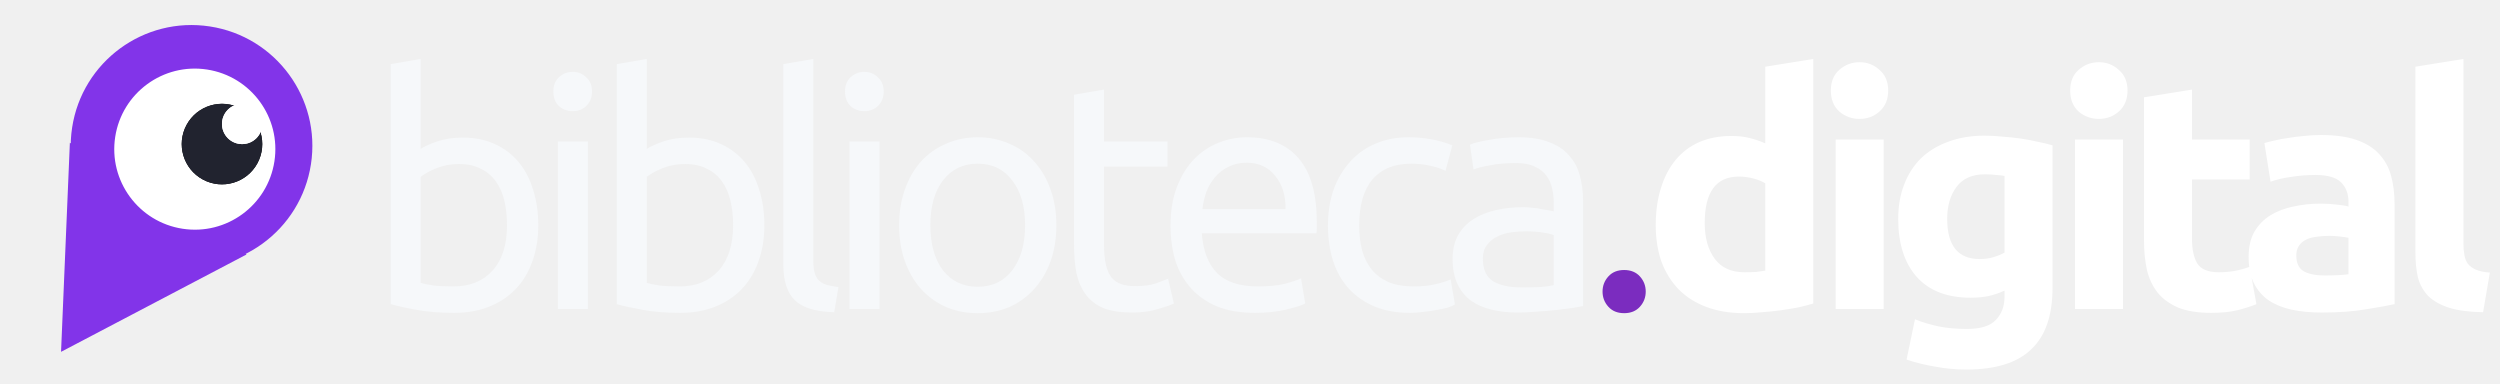
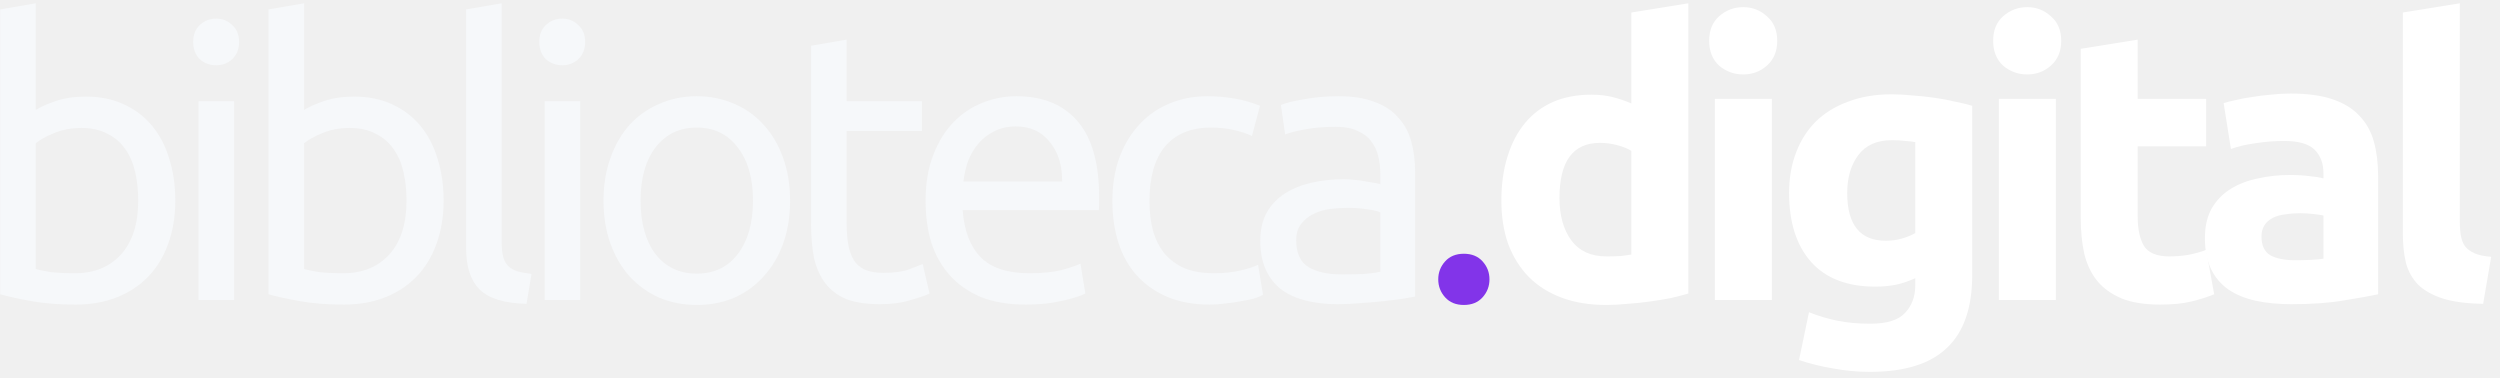
- <svg xmlns="http://www.w3.org/2000/svg" width="267" height="41" viewBox="0 0 267 41" fill="none">
-   <path d="M44.927 15.899C45.317 15.646 45.902 15.383 46.682 15.107C47.485 14.832 48.403 14.694 49.435 14.694C50.72 14.694 51.855 14.924 52.842 15.383C53.851 15.841 54.7 16.484 55.388 17.309C56.076 18.135 56.592 19.122 56.936 20.269C57.303 21.416 57.487 22.677 57.487 24.054C57.487 25.499 57.269 26.806 56.833 27.976C56.42 29.123 55.824 30.098 55.044 30.901C54.264 31.704 53.323 32.323 52.222 32.759C51.121 33.195 49.882 33.413 48.506 33.413C47.015 33.413 45.696 33.31 44.549 33.103C43.402 32.897 42.461 32.69 41.727 32.484V6.849L44.927 6.298V15.899ZM44.927 30.213C45.248 30.305 45.696 30.396 46.269 30.488C46.866 30.557 47.6 30.591 48.471 30.591C50.192 30.591 51.568 30.029 52.601 28.905C53.633 27.758 54.149 26.141 54.149 24.054C54.149 23.136 54.057 22.276 53.874 21.473C53.69 20.67 53.392 19.982 52.979 19.408C52.566 18.812 52.027 18.353 51.362 18.032C50.72 17.688 49.94 17.516 49.022 17.516C48.15 17.516 47.347 17.665 46.613 17.963C45.879 18.261 45.317 18.571 44.927 18.892V30.213ZM62.781 33H59.581V15.107H62.781V33ZM61.164 11.873C60.59 11.873 60.097 11.689 59.684 11.322C59.294 10.932 59.099 10.416 59.099 9.774C59.099 9.131 59.294 8.627 59.684 8.26C60.097 7.87 60.59 7.675 61.164 7.675C61.737 7.675 62.219 7.87 62.609 8.26C63.022 8.627 63.228 9.131 63.228 9.774C63.228 10.416 63.022 10.932 62.609 11.322C62.219 11.689 61.737 11.873 61.164 11.873ZM69.076 15.899C69.466 15.646 70.05 15.383 70.831 15.107C71.633 14.832 72.551 14.694 73.583 14.694C74.868 14.694 76.003 14.924 76.99 15.383C77.999 15.841 78.848 16.484 79.536 17.309C80.224 18.135 80.74 19.122 81.084 20.269C81.451 21.416 81.635 22.677 81.635 24.054C81.635 25.499 81.417 26.806 80.981 27.976C80.568 29.123 79.972 30.098 79.192 30.901C78.412 31.704 77.472 32.323 76.37 32.759C75.269 33.195 74.031 33.413 72.654 33.413C71.163 33.413 69.844 33.31 68.697 33.103C67.55 32.897 66.61 32.69 65.876 32.484V6.849L69.076 6.298V15.899ZM69.076 30.213C69.397 30.305 69.844 30.396 70.418 30.488C71.014 30.557 71.748 30.591 72.62 30.591C74.34 30.591 75.717 30.029 76.749 28.905C77.781 27.758 78.297 26.141 78.297 24.054C78.297 23.136 78.206 22.276 78.022 21.473C77.838 20.67 77.54 19.982 77.127 19.408C76.715 18.812 76.175 18.353 75.51 18.032C74.868 17.688 74.088 17.516 73.17 17.516C72.299 17.516 71.496 17.665 70.762 17.963C70.028 18.261 69.466 18.571 69.076 18.892V30.213ZM89.097 33.344C87.124 33.298 85.725 32.874 84.899 32.071C84.073 31.268 83.661 30.018 83.661 28.32V6.849L86.861 6.298V27.804C86.861 28.332 86.906 28.768 86.998 29.112C87.09 29.456 87.239 29.731 87.446 29.938C87.652 30.144 87.927 30.305 88.271 30.419C88.615 30.511 89.04 30.591 89.544 30.66L89.097 33.344ZM93.93 33H90.73V15.107H93.93V33ZM92.312 11.873C91.739 11.873 91.246 11.689 90.833 11.322C90.443 10.932 90.248 10.416 90.248 9.774C90.248 9.131 90.443 8.627 90.833 8.26C91.246 7.87 91.739 7.675 92.312 7.675C92.886 7.675 93.368 7.87 93.757 8.26C94.17 8.627 94.377 9.131 94.377 9.774C94.377 10.416 94.17 10.932 93.757 11.322C93.368 11.689 92.886 11.873 92.312 11.873ZM112.818 24.054C112.818 25.476 112.611 26.761 112.198 27.907C111.786 29.054 111.201 30.041 110.444 30.867C109.709 31.692 108.826 32.335 107.794 32.794C106.762 33.229 105.638 33.447 104.422 33.447C103.206 33.447 102.082 33.229 101.05 32.794C100.018 32.335 99.123 31.692 98.366 30.867C97.632 30.041 97.058 29.054 96.645 27.907C96.233 26.761 96.026 25.476 96.026 24.054C96.026 22.654 96.233 21.381 96.645 20.234C97.058 19.064 97.632 18.066 98.366 17.241C99.123 16.415 100.018 15.784 101.05 15.348C102.082 14.889 103.206 14.66 104.422 14.66C105.638 14.66 106.762 14.889 107.794 15.348C108.826 15.784 109.709 16.415 110.444 17.241C111.201 18.066 111.786 19.064 112.198 20.234C112.611 21.381 112.818 22.654 112.818 24.054ZM109.48 24.054C109.48 22.035 109.021 20.441 108.104 19.271C107.209 18.078 105.982 17.481 104.422 17.481C102.862 17.481 101.623 18.078 100.706 19.271C99.811 20.441 99.364 22.035 99.364 24.054C99.364 26.072 99.811 27.678 100.706 28.871C101.623 30.041 102.862 30.626 104.422 30.626C105.982 30.626 107.209 30.041 108.104 28.871C109.021 27.678 109.48 26.072 109.48 24.054ZM117.905 15.107H124.684V17.791H117.905V26.049C117.905 26.944 117.974 27.689 118.111 28.286C118.249 28.859 118.456 29.318 118.731 29.662C119.006 29.983 119.35 30.213 119.763 30.351C120.176 30.488 120.658 30.557 121.208 30.557C122.172 30.557 122.94 30.454 123.514 30.247C124.11 30.018 124.523 29.857 124.752 29.765L125.372 32.415C125.051 32.576 124.489 32.771 123.686 33C122.883 33.252 121.965 33.379 120.933 33.379C119.717 33.379 118.708 33.229 117.905 32.931C117.125 32.61 116.494 32.14 116.012 31.52C115.531 30.901 115.187 30.144 114.98 29.249C114.797 28.332 114.705 27.277 114.705 26.084V10.118L117.905 9.567V15.107ZM125.013 24.088C125.013 22.505 125.243 21.129 125.701 19.959C126.16 18.766 126.768 17.78 127.525 17C128.282 16.22 129.154 15.635 130.14 15.245C131.127 14.855 132.136 14.66 133.168 14.66C135.577 14.66 137.423 15.417 138.708 16.931C139.993 18.422 140.635 20.704 140.635 23.778C140.635 23.916 140.635 24.099 140.635 24.329C140.635 24.535 140.623 24.73 140.601 24.914H128.351C128.489 26.772 129.028 28.183 129.968 29.146C130.909 30.11 132.377 30.591 134.372 30.591C135.497 30.591 136.437 30.5 137.194 30.316C137.974 30.11 138.559 29.915 138.949 29.731L139.396 32.415C139.006 32.621 138.318 32.839 137.332 33.069C136.368 33.298 135.267 33.413 134.028 33.413C132.469 33.413 131.115 33.184 129.968 32.725C128.844 32.243 127.915 31.589 127.181 30.763C126.447 29.938 125.896 28.963 125.529 27.839C125.185 26.692 125.013 25.441 125.013 24.088ZM137.297 22.333C137.32 20.888 136.953 19.707 136.196 18.789C135.462 17.849 134.441 17.378 133.134 17.378C132.4 17.378 131.746 17.527 131.172 17.826C130.622 18.101 130.152 18.468 129.762 18.927C129.372 19.385 129.062 19.913 128.833 20.509C128.626 21.106 128.489 21.714 128.42 22.333H137.297ZM150.6 33.413C149.154 33.413 147.881 33.184 146.78 32.725C145.702 32.266 144.784 31.624 144.027 30.798C143.293 29.972 142.743 28.997 142.376 27.873C142.009 26.726 141.825 25.464 141.825 24.088C141.825 22.712 142.02 21.45 142.41 20.303C142.823 19.156 143.397 18.17 144.131 17.344C144.865 16.495 145.759 15.841 146.815 15.383C147.893 14.901 149.086 14.66 150.393 14.66C151.196 14.66 151.999 14.729 152.802 14.866C153.605 15.004 154.373 15.222 155.107 15.52L154.385 18.238C153.903 18.009 153.341 17.826 152.699 17.688C152.079 17.55 151.414 17.481 150.703 17.481C148.914 17.481 147.537 18.044 146.574 19.168C145.633 20.291 145.163 21.932 145.163 24.088C145.163 25.052 145.266 25.935 145.473 26.738C145.702 27.54 146.046 28.229 146.505 28.802C146.987 29.376 147.595 29.823 148.329 30.144C149.063 30.442 149.957 30.591 151.013 30.591C151.861 30.591 152.63 30.511 153.318 30.351C154.006 30.19 154.545 30.018 154.935 29.834L155.383 32.518C155.199 32.633 154.935 32.748 154.591 32.862C154.247 32.954 153.857 33.034 153.421 33.103C152.985 33.195 152.515 33.264 152.01 33.31C151.529 33.379 151.058 33.413 150.6 33.413ZM162.465 30.695C163.222 30.695 163.888 30.683 164.461 30.66C165.058 30.614 165.551 30.546 165.941 30.454V25.12C165.711 25.006 165.333 24.914 164.805 24.845C164.301 24.753 163.681 24.707 162.947 24.707C162.465 24.707 161.949 24.742 161.399 24.811C160.871 24.879 160.378 25.029 159.919 25.258C159.483 25.464 159.116 25.763 158.818 26.153C158.52 26.52 158.371 27.013 158.371 27.632C158.371 28.779 158.738 29.582 159.472 30.041C160.206 30.477 161.204 30.695 162.465 30.695ZM162.19 14.66C163.475 14.66 164.553 14.832 165.425 15.176C166.319 15.497 167.03 15.967 167.558 16.587C168.109 17.183 168.499 17.906 168.728 18.755C168.957 19.58 169.072 20.498 169.072 21.507V32.69C168.797 32.736 168.407 32.805 167.902 32.897C167.42 32.966 166.87 33.034 166.25 33.103C165.631 33.172 164.954 33.229 164.22 33.275C163.509 33.344 162.798 33.379 162.087 33.379C161.078 33.379 160.149 33.275 159.3 33.069C158.451 32.862 157.717 32.541 157.098 32.105C156.478 31.647 155.997 31.05 155.652 30.316C155.308 29.582 155.136 28.699 155.136 27.667C155.136 26.68 155.331 25.831 155.721 25.12C156.134 24.409 156.685 23.836 157.373 23.4C158.061 22.964 158.864 22.643 159.782 22.436C160.699 22.23 161.663 22.127 162.672 22.127C162.993 22.127 163.326 22.15 163.67 22.195C164.014 22.218 164.335 22.264 164.633 22.333C164.954 22.379 165.23 22.425 165.459 22.471C165.688 22.517 165.849 22.551 165.941 22.574V21.679C165.941 21.152 165.883 20.636 165.769 20.131C165.654 19.603 165.448 19.145 165.149 18.755C164.851 18.342 164.438 18.02 163.911 17.791C163.406 17.539 162.741 17.413 161.915 17.413C160.86 17.413 159.931 17.493 159.128 17.654C158.348 17.791 157.763 17.94 157.373 18.101L156.994 15.451C157.407 15.268 158.095 15.096 159.059 14.935C160.022 14.752 161.066 14.66 162.19 14.66Z" fill="#F6F8FA" />
-   <path d="M175.763 31.142C175.763 31.761 175.557 32.3 175.144 32.759C174.731 33.218 174.169 33.447 173.458 33.447C172.747 33.447 172.185 33.218 171.772 32.759C171.359 32.3 171.152 31.761 171.152 31.142C171.152 30.523 171.359 29.983 171.772 29.525C172.185 29.066 172.747 28.837 173.458 28.837C174.169 28.837 174.731 29.066 175.144 29.525C175.557 29.983 175.763 30.523 175.763 31.142Z" fill="#7B2CBF" />
-   <path d="M182.063 23.813C182.063 25.396 182.419 26.669 183.13 27.632C183.841 28.596 184.896 29.077 186.296 29.077C186.755 29.077 187.179 29.066 187.569 29.043C187.959 28.997 188.28 28.951 188.532 28.905V19.58C188.211 19.374 187.787 19.202 187.259 19.064C186.755 18.927 186.238 18.858 185.711 18.858C183.279 18.858 182.063 20.509 182.063 23.813ZM193.659 32.415C193.201 32.553 192.673 32.69 192.076 32.828C191.48 32.943 190.849 33.046 190.184 33.138C189.542 33.229 188.876 33.298 188.188 33.344C187.523 33.413 186.881 33.447 186.261 33.447C184.77 33.447 183.44 33.229 182.27 32.794C181.1 32.358 180.114 31.738 179.311 30.935C178.508 30.11 177.888 29.123 177.453 27.976C177.04 26.806 176.833 25.499 176.833 24.054C176.833 22.585 177.017 21.266 177.384 20.096C177.751 18.904 178.278 17.894 178.967 17.069C179.655 16.243 180.492 15.612 181.478 15.176C182.488 14.74 183.635 14.522 184.919 14.522C185.63 14.522 186.261 14.591 186.812 14.729C187.385 14.866 187.959 15.061 188.532 15.314V7.124L193.659 6.298V32.415ZM201.178 33H196.051V14.901H201.178V33ZM201.66 9.671C201.66 10.611 201.35 11.357 200.731 11.907C200.135 12.435 199.423 12.699 198.598 12.699C197.772 12.699 197.049 12.435 196.43 11.907C195.833 11.357 195.535 10.611 195.535 9.671C195.535 8.73 195.833 7.996 196.43 7.468C197.049 6.918 197.772 6.643 198.598 6.643C199.423 6.643 200.135 6.918 200.731 7.468C201.35 7.996 201.66 8.73 201.66 9.671ZM207.959 23.365C207.959 26.233 209.117 27.667 211.434 27.667C211.962 27.667 212.455 27.598 212.914 27.46C213.373 27.323 213.763 27.162 214.084 26.978V18.789C213.832 18.743 213.533 18.709 213.189 18.686C212.845 18.64 212.444 18.617 211.985 18.617C210.631 18.617 209.622 19.064 208.957 19.959C208.292 20.854 207.959 21.989 207.959 23.365ZM219.211 30.729C219.211 33.688 218.454 35.879 216.94 37.301C215.449 38.746 213.132 39.469 209.989 39.469C208.888 39.469 207.787 39.366 206.686 39.159C205.585 38.976 204.564 38.723 203.623 38.402L204.518 34.101C205.321 34.422 206.158 34.675 207.03 34.858C207.925 35.042 208.934 35.133 210.058 35.133C211.526 35.133 212.558 34.812 213.155 34.17C213.774 33.528 214.084 32.702 214.084 31.692V31.039C213.533 31.291 212.96 31.486 212.363 31.624C211.79 31.738 211.159 31.796 210.471 31.796C207.97 31.796 206.055 31.062 204.725 29.593C203.394 28.102 202.729 26.026 202.729 23.365C202.729 22.035 202.935 20.831 203.348 19.752C203.761 18.651 204.358 17.711 205.137 16.931C205.94 16.151 206.915 15.555 208.062 15.142C209.209 14.706 210.505 14.488 211.95 14.488C212.57 14.488 213.201 14.522 213.843 14.591C214.508 14.637 215.162 14.706 215.804 14.797C216.447 14.889 217.055 15.004 217.628 15.142C218.224 15.256 218.752 15.383 219.211 15.52V30.729ZM226.738 33H221.611V14.901H226.738V33ZM227.22 9.671C227.22 10.611 226.91 11.357 226.291 11.907C225.694 12.435 224.983 12.699 224.157 12.699C223.331 12.699 222.609 12.435 221.989 11.907C221.393 11.357 221.095 10.611 221.095 9.671C221.095 8.73 221.393 7.996 221.989 7.468C222.609 6.918 223.331 6.643 224.157 6.643C224.983 6.643 225.694 6.918 226.291 7.468C226.91 7.996 227.22 8.73 227.22 9.671ZM228.977 10.393L234.104 9.567V14.901H240.263V19.168H234.104V25.533C234.104 26.611 234.287 27.472 234.654 28.114C235.044 28.756 235.813 29.077 236.96 29.077C237.51 29.077 238.072 29.032 238.646 28.94C239.242 28.825 239.781 28.676 240.263 28.492L240.985 32.484C240.366 32.736 239.678 32.954 238.921 33.138C238.164 33.321 237.235 33.413 236.134 33.413C234.734 33.413 233.576 33.229 232.658 32.862C231.741 32.472 231.007 31.945 230.456 31.279C229.906 30.591 229.516 29.765 229.286 28.802C229.08 27.839 228.977 26.772 228.977 25.602V10.393ZM248.273 29.421C248.778 29.421 249.26 29.41 249.719 29.387C250.177 29.364 250.544 29.33 250.82 29.284V25.396C250.613 25.35 250.304 25.304 249.891 25.258C249.478 25.212 249.099 25.189 248.755 25.189C248.273 25.189 247.815 25.224 247.379 25.292C246.966 25.338 246.599 25.441 246.278 25.602C245.957 25.763 245.704 25.98 245.521 26.256C245.337 26.531 245.245 26.875 245.245 27.288C245.245 28.091 245.509 28.653 246.037 28.974C246.587 29.272 247.333 29.421 248.273 29.421ZM247.861 14.419C249.375 14.419 250.636 14.591 251.646 14.935C252.655 15.279 253.458 15.772 254.054 16.415C254.674 17.057 255.109 17.837 255.362 18.755C255.614 19.672 255.74 20.693 255.74 21.817V32.484C255.006 32.644 253.985 32.828 252.678 33.034C251.37 33.264 249.787 33.379 247.929 33.379C246.759 33.379 245.693 33.275 244.729 33.069C243.789 32.862 242.974 32.53 242.286 32.071C241.598 31.589 241.07 30.97 240.703 30.213C240.336 29.456 240.153 28.527 240.153 27.426C240.153 26.37 240.359 25.476 240.772 24.742C241.208 24.008 241.782 23.423 242.493 22.987C243.204 22.551 244.018 22.241 244.936 22.058C245.853 21.851 246.805 21.748 247.792 21.748C248.457 21.748 249.042 21.783 249.547 21.851C250.074 21.897 250.499 21.966 250.82 22.058V21.576C250.82 20.704 250.556 20.005 250.028 19.477C249.501 18.95 248.583 18.686 247.276 18.686C246.404 18.686 245.544 18.755 244.695 18.892C243.846 19.007 243.112 19.179 242.493 19.408L241.839 15.279C242.137 15.188 242.504 15.096 242.94 15.004C243.399 14.889 243.892 14.797 244.42 14.729C244.947 14.637 245.498 14.568 246.071 14.522C246.668 14.453 247.264 14.419 247.861 14.419ZM265.194 33.344C263.703 33.321 262.487 33.161 261.546 32.862C260.629 32.564 259.895 32.151 259.344 31.624C258.816 31.073 258.449 30.419 258.243 29.662C258.059 28.882 257.968 28.011 257.968 27.047V7.124L263.095 6.298V26.015C263.095 26.474 263.129 26.887 263.198 27.254C263.267 27.621 263.393 27.93 263.576 28.183C263.783 28.435 264.07 28.642 264.437 28.802C264.804 28.963 265.297 29.066 265.916 29.112L265.194 33.344Z" fill="white" />
-   <path d="M26.331 27.176L6.52 37.576L7.462 15.246L26.331 27.176Z" fill="#8234e9" />
-   <circle cx="20.457" cy="15.578" r="12.903" transform="rotate(8.75915 20.457 15.5781)" fill="#8234e9" />
-   <circle cx="20.806" cy="15.928" r="8.602" transform="rotate(8.75915 20.8064 15.9275)" fill="white" />
-   <circle cx="23.708" cy="15.389" r="4.301" transform="rotate(-151.506 23.7084 15.3886)" fill="black" />
-   <circle cx="23.708" cy="15.389" r="4.301" transform="rotate(-151.506 23.7084 15.3886)" fill="#21232F" />
-   <circle cx="25.859" cy="13.238" r="2.151" fill="white" />
-   <circle cx="25.859" cy="13.238" r="2.151" fill="white" />
+ <svg xmlns="http://www.w3.org/2000/svg" width="225" height="34" viewBox="0 0 225 34" fill="none">
+   <path d="M3.217 9.899C3.607 9.646 4.192 9.382 4.972 9.107C5.775 8.832 6.692 8.694 7.725 8.694C9.009 8.694 10.145 8.924 11.131 9.382C12.14 9.841 12.989 10.484 13.677 11.309C14.366 12.135 14.882 13.122 15.226 14.269C15.593 15.416 15.776 16.677 15.776 18.054C15.776 19.499 15.558 20.806 15.123 21.976C14.71 23.123 14.113 24.098 13.333 24.901C12.553 25.704 11.613 26.323 10.512 26.759C9.411 27.195 8.172 27.413 6.795 27.413C5.304 27.413 3.985 27.31 2.838 27.103C1.691 26.897 0.751 26.69 0.017 26.484V0.849L3.217 0.298V9.899ZM3.217 24.213C3.538 24.305 3.985 24.396 4.559 24.488C5.155 24.557 5.889 24.591 6.761 24.591C8.482 24.591 9.858 24.029 10.89 22.905C11.922 21.758 12.439 20.141 12.439 18.054C12.439 17.136 12.347 16.276 12.163 15.473C11.98 14.67 11.682 13.982 11.269 13.408C10.856 12.812 10.317 12.353 9.651 12.032C9.009 11.688 8.229 11.516 7.312 11.516C6.44 11.516 5.637 11.665 4.903 11.963C4.169 12.261 3.607 12.571 3.217 12.892V24.213Z" fill="#F6F8FA" />
+   <path d="M21.071 27H17.871V9.107H21.071V27ZM19.453 5.873C18.88 5.873 18.387 5.689 17.974 5.322C17.584 4.932 17.389 4.416 17.389 3.774C17.389 3.131 17.584 2.627 17.974 2.26C18.387 1.87 18.88 1.675 19.453 1.675C20.027 1.675 20.509 1.87 20.899 2.26C21.312 2.627 21.518 3.131 21.518 3.774C21.518 4.416 21.312 4.932 20.899 5.322C20.509 5.689 20.027 5.873 19.453 5.873Z" fill="#F6F8FA" />
+   <path d="M27.365 9.899C27.755 9.646 28.34 9.382 29.12 9.107C29.923 8.832 30.84 8.694 31.873 8.694C33.157 8.694 34.293 8.924 35.279 9.382C36.289 9.841 37.137 10.484 37.826 11.309C38.514 12.135 39.03 13.122 39.374 14.269C39.741 15.416 39.925 16.677 39.925 18.054C39.925 19.499 39.707 20.806 39.271 21.976C38.858 23.123 38.261 24.098 37.481 24.901C36.702 25.704 35.761 26.323 34.66 26.759C33.559 27.195 32.32 27.413 30.944 27.413C29.453 27.413 28.134 27.31 26.987 27.103C25.84 26.897 24.899 26.69 24.165 26.484V0.849L27.365 0.298V9.899ZM27.365 24.213C27.686 24.305 28.134 24.396 28.707 24.488C29.304 24.557 30.038 24.591 30.909 24.591C32.63 24.591 34.006 24.029 35.038 22.905C36.071 21.758 36.587 20.141 36.587 18.054C36.587 17.136 36.495 16.276 36.312 15.473C36.128 14.67 35.83 13.982 35.417 13.408C35.004 12.812 34.465 12.353 33.8 12.032C33.157 11.688 32.377 11.516 31.46 11.516C30.588 11.516 29.785 11.665 29.051 11.963C28.317 12.261 27.755 12.571 27.365 12.892V24.213Z" fill="#F6F8FA" />
+   <path d="M47.387 27.344C45.414 27.298 44.015 26.874 43.189 26.071C42.363 25.268 41.95 24.018 41.95 22.32V0.849L45.15 0.298V21.804C45.15 22.332 45.196 22.768 45.288 23.112C45.38 23.456 45.529 23.731 45.735 23.938C45.942 24.144 46.217 24.305 46.561 24.419C46.905 24.511 47.329 24.591 47.834 24.66L47.387 27.344Z" fill="#F6F8FA" />
+   <path d="M52.219 27H49.019V9.107H52.219V27ZM50.602 5.873C50.028 5.873 49.535 5.689 49.122 5.322C48.732 4.932 48.537 4.416 48.537 3.774C48.537 3.131 48.732 2.627 49.122 2.26C49.535 1.87 50.028 1.675 50.602 1.675C51.175 1.675 51.657 1.87 52.047 2.26C52.46 2.627 52.666 3.131 52.666 3.774C52.666 4.416 52.46 4.932 52.047 5.322C51.657 5.689 51.175 5.873 50.602 5.873Z" fill="#F6F8FA" />
+   <path d="M71.107 18.054C71.107 19.476 70.901 20.761 70.488 21.907C70.075 23.054 69.49 24.041 68.733 24.867C67.999 25.692 67.116 26.335 66.084 26.794C65.051 27.229 63.927 27.447 62.712 27.447C61.496 27.447 60.372 27.229 59.339 26.794C58.307 26.335 57.413 25.692 56.656 24.867C55.921 24.041 55.348 23.054 54.935 21.907C54.522 20.761 54.316 19.476 54.316 18.054C54.316 16.654 54.522 15.381 54.935 14.234C55.348 13.064 55.921 12.066 56.656 11.241C57.413 10.415 58.307 9.784 59.339 9.348C60.372 8.889 61.496 8.66 62.712 8.66C63.927 8.66 65.051 8.889 66.084 9.348C67.116 9.784 67.999 10.415 68.733 11.241C69.49 12.066 70.075 13.064 70.488 14.234C70.901 15.381 71.107 16.654 71.107 18.054ZM67.77 18.054C67.77 16.035 67.311 14.441 66.393 13.271C65.499 12.078 64.271 11.481 62.712 11.481C61.152 11.481 59.913 12.078 58.995 13.271C58.101 14.441 57.653 16.035 57.653 18.054C57.653 20.072 58.101 21.678 58.995 22.871C59.913 24.041 61.152 24.626 62.712 24.626C64.271 24.626 65.499 24.041 66.393 22.871C67.311 21.678 67.77 20.072 67.77 18.054Z" fill="#F6F8FA" />
+   <path d="M76.195 9.107H82.973V11.791H76.195V20.049C76.195 20.944 76.263 21.689 76.401 22.286C76.539 22.859 76.745 23.318 77.02 23.662C77.296 23.983 77.64 24.213 78.053 24.351C78.466 24.488 78.947 24.557 79.498 24.557C80.461 24.557 81.23 24.454 81.803 24.247C82.4 24.018 82.813 23.857 83.042 23.765L83.661 26.415C83.34 26.576 82.778 26.771 81.975 27C81.172 27.252 80.255 27.378 79.223 27.378C78.007 27.378 76.997 27.229 76.195 26.931C75.415 26.61 74.784 26.14 74.302 25.52C73.82 24.901 73.476 24.144 73.27 23.249C73.086 22.332 72.995 21.277 72.995 20.084V4.118L76.195 3.567V9.107Z" fill="#F6F8FA" />
+   <path d="M83.303 18.088C83.303 16.505 83.532 15.129 83.991 13.959C84.45 12.766 85.058 11.78 85.815 11C86.572 10.22 87.443 9.635 88.43 9.245C89.416 8.855 90.425 8.66 91.458 8.66C93.866 8.66 95.713 9.417 96.998 10.931C98.282 12.422 98.924 14.704 98.924 17.778C98.924 17.916 98.924 18.099 98.924 18.329C98.924 18.535 98.913 18.73 98.89 18.914H86.64C86.778 20.772 87.317 22.183 88.258 23.146C89.198 24.11 90.666 24.591 92.662 24.591C93.786 24.591 94.727 24.5 95.484 24.316C96.264 24.11 96.849 23.915 97.239 23.731L97.686 26.415C97.296 26.622 96.608 26.839 95.621 27.069C94.658 27.298 93.557 27.413 92.318 27.413C90.758 27.413 89.405 27.183 88.258 26.725C87.134 26.243 86.205 25.589 85.471 24.763C84.737 23.938 84.186 22.963 83.819 21.839C83.475 20.692 83.303 19.441 83.303 18.088ZM95.587 16.333C95.61 14.888 95.243 13.707 94.486 12.789C93.752 11.848 92.731 11.378 91.423 11.378C90.689 11.378 90.035 11.527 89.462 11.825C88.912 12.101 88.441 12.468 88.051 12.927C87.661 13.385 87.352 13.913 87.122 14.509C86.916 15.106 86.778 15.714 86.709 16.333H95.587Z" fill="#F6F8FA" />
+   <path d="M108.889 27.413C107.444 27.413 106.171 27.183 105.07 26.725C103.992 26.266 103.074 25.624 102.317 24.798C101.583 23.972 101.032 22.997 100.665 21.873C100.298 20.726 100.115 19.464 100.115 18.088C100.115 16.712 100.31 15.45 100.7 14.303C101.113 13.156 101.686 12.17 102.42 11.344C103.154 10.495 104.049 9.841 105.104 9.382C106.182 8.901 107.375 8.66 108.683 8.66C109.486 8.66 110.289 8.729 111.091 8.866C111.894 9.004 112.663 9.222 113.397 9.52L112.674 12.238C112.193 12.009 111.63 11.825 110.988 11.688C110.369 11.55 109.704 11.481 108.992 11.481C107.203 11.481 105.827 12.043 104.863 13.168C103.923 14.291 103.453 15.932 103.453 18.088C103.453 19.052 103.556 19.935 103.762 20.738C103.992 21.54 104.336 22.229 104.795 22.802C105.276 23.376 105.884 23.823 106.618 24.144C107.352 24.442 108.247 24.591 109.302 24.591C110.151 24.591 110.919 24.511 111.608 24.351C112.296 24.19 112.835 24.018 113.225 23.834L113.672 26.518C113.489 26.633 113.225 26.748 112.881 26.862C112.537 26.954 112.147 27.034 111.711 27.103C111.275 27.195 110.805 27.264 110.3 27.31C109.818 27.378 109.348 27.413 108.889 27.413Z" fill="#F6F8FA" />
+   <path d="M120.755 24.695C121.512 24.695 122.177 24.683 122.751 24.66C123.347 24.614 123.84 24.546 124.23 24.454V19.12C124.001 19.006 123.622 18.914 123.095 18.845C122.59 18.753 121.971 18.707 121.237 18.707C120.755 18.707 120.239 18.742 119.688 18.811C119.161 18.879 118.668 19.029 118.209 19.258C117.773 19.464 117.406 19.763 117.108 20.153C116.809 20.52 116.66 21.013 116.66 21.632C116.66 22.779 117.027 23.582 117.761 24.041C118.495 24.477 119.493 24.695 120.755 24.695ZM120.48 8.66C121.764 8.66 122.843 8.832 123.714 9.176C124.609 9.497 125.32 9.967 125.848 10.587C126.398 11.183 126.788 11.906 127.018 12.755C127.247 13.58 127.362 14.498 127.362 15.507V26.69C127.086 26.736 126.696 26.805 126.192 26.897C125.71 26.966 125.159 27.034 124.54 27.103C123.921 27.172 123.244 27.229 122.51 27.275C121.799 27.344 121.088 27.378 120.377 27.378C119.367 27.378 118.438 27.275 117.589 27.069C116.741 26.862 116.007 26.541 115.387 26.105C114.768 25.647 114.286 25.05 113.942 24.316C113.598 23.582 113.426 22.699 113.426 21.667C113.426 20.68 113.621 19.831 114.011 19.12C114.424 18.409 114.974 17.836 115.662 17.4C116.351 16.964 117.154 16.643 118.071 16.436C118.989 16.23 119.952 16.127 120.961 16.127C121.283 16.127 121.615 16.15 121.959 16.195C122.303 16.218 122.625 16.264 122.923 16.333C123.244 16.379 123.519 16.425 123.749 16.471C123.978 16.517 124.139 16.551 124.23 16.574V15.679C124.23 15.152 124.173 14.636 124.058 14.131C123.944 13.603 123.737 13.145 123.439 12.755C123.141 12.342 122.728 12.021 122.2 11.791C121.696 11.539 121.03 11.413 120.204 11.413C119.149 11.413 118.22 11.493 117.417 11.653C116.637 11.791 116.052 11.94 115.662 12.101L115.284 9.451C115.697 9.268 116.385 9.096 117.349 8.935C118.312 8.752 119.356 8.66 120.48 8.66Z" fill="#F6F8FA" />
+   <path d="M134.053 25.142C134.053 25.761 133.846 26.3 133.433 26.759C133.021 27.218 132.459 27.447 131.747 27.447C131.036 27.447 130.474 27.218 130.061 26.759C129.648 26.3 129.442 25.761 129.442 25.142C129.442 24.523 129.648 23.983 130.061 23.525C130.474 23.066 131.036 22.837 131.747 22.837C132.459 22.837 133.021 23.066 133.433 23.525C133.846 23.983 134.053 24.523 134.053 25.142Z" fill="#8234E9" />
+   <path d="M140.353 17.813C140.353 19.396 140.709 20.669 141.42 21.632C142.131 22.596 143.186 23.077 144.585 23.077C145.044 23.077 145.468 23.066 145.858 23.043C146.248 22.997 146.57 22.951 146.822 22.905V13.58C146.501 13.374 146.076 13.202 145.549 13.064C145.044 12.927 144.528 12.858 144 12.858C141.569 12.858 140.353 14.509 140.353 17.813ZM151.949 26.415C151.49 26.553 150.962 26.69 150.366 26.828C149.77 26.943 149.139 27.046 148.474 27.138C147.831 27.229 147.166 27.298 146.478 27.344C145.813 27.413 145.17 27.447 144.551 27.447C143.06 27.447 141.729 27.229 140.559 26.794C139.39 26.358 138.403 25.738 137.6 24.935C136.797 24.11 136.178 23.123 135.742 21.976C135.329 20.806 135.123 19.499 135.123 18.054C135.123 16.585 135.306 15.267 135.673 14.097C136.04 12.904 136.568 11.894 137.256 11.069C137.944 10.243 138.782 9.612 139.768 9.176C140.777 8.74 141.924 8.522 143.209 8.522C143.92 8.522 144.551 8.591 145.101 8.729C145.675 8.866 146.248 9.061 146.822 9.314V1.124L151.949 0.298V26.415Z" fill="white" />
+   <path d="M159.468 27H154.341V8.901H159.468V27ZM159.95 3.671C159.95 4.611 159.64 5.357 159.021 5.907C158.424 6.435 157.713 6.699 156.887 6.699C156.061 6.699 155.339 6.435 154.719 5.907C154.123 5.357 153.825 4.611 153.825 3.671C153.825 2.73 154.123 1.996 154.719 1.468C155.339 0.918 156.061 0.643 156.887 0.643C157.713 0.643 158.424 0.918 159.021 1.468C159.64 1.996 159.95 2.73 159.95 3.671Z" fill="white" />
+   <path d="M166.249 17.365C166.249 20.233 167.407 21.667 169.724 21.667C170.252 21.667 170.745 21.598 171.204 21.46C171.662 21.323 172.052 21.162 172.373 20.978V12.789C172.121 12.743 171.823 12.709 171.479 12.686C171.135 12.64 170.733 12.617 170.274 12.617C168.921 12.617 167.912 13.064 167.246 13.959C166.581 14.854 166.249 15.989 166.249 17.365ZM177.5 24.729C177.5 27.688 176.743 29.879 175.229 31.301C173.738 32.746 171.421 33.469 168.279 33.469C167.178 33.469 166.077 33.366 164.975 33.159C163.874 32.976 162.854 32.723 161.913 32.402L162.808 28.101C163.611 28.422 164.448 28.675 165.32 28.858C166.214 29.042 167.223 29.133 168.348 29.133C169.816 29.133 170.848 28.812 171.444 28.17C172.064 27.528 172.373 26.702 172.373 25.692V25.039C171.823 25.291 171.249 25.486 170.653 25.624C170.079 25.738 169.449 25.796 168.76 25.796C166.26 25.796 164.345 25.062 163.014 23.593C161.684 22.102 161.018 20.026 161.018 17.365C161.018 16.035 161.225 14.831 161.638 13.752C162.051 12.651 162.647 11.711 163.427 10.931C164.23 10.151 165.205 9.555 166.352 9.142C167.499 8.706 168.795 8.488 170.24 8.488C170.859 8.488 171.49 8.522 172.133 8.591C172.798 8.637 173.452 8.706 174.094 8.798C174.736 8.889 175.344 9.004 175.918 9.142C176.514 9.256 177.042 9.382 177.5 9.52V24.729Z" fill="white" />
+   <path d="M185.027 27H179.9V8.901H185.027V27ZM185.509 3.671C185.509 4.611 185.199 5.357 184.58 5.907C183.984 6.435 183.273 6.699 182.447 6.699C181.621 6.699 180.898 6.435 180.279 5.907C179.683 5.357 179.384 4.611 179.384 3.671C179.384 2.73 179.683 1.996 180.279 1.468C180.898 0.918 181.621 0.643 182.447 0.643C183.273 0.643 183.984 0.918 184.58 1.468C185.199 1.996 185.509 2.73 185.509 3.671Z" fill="white" />
+   <path d="M187.266 4.393L192.393 3.567V8.901H198.552V13.168H192.393V19.533C192.393 20.611 192.577 21.472 192.944 22.114C193.334 22.756 194.102 23.077 195.249 23.077C195.8 23.077 196.362 23.032 196.935 22.94C197.532 22.825 198.071 22.676 198.552 22.492L199.275 26.484C198.656 26.736 197.967 26.954 197.21 27.138C196.453 27.321 195.524 27.413 194.423 27.413C193.024 27.413 191.866 27.229 190.948 26.862C190.03 26.472 189.296 25.945 188.746 25.279C188.195 24.591 187.805 23.765 187.576 22.802C187.369 21.839 187.266 20.772 187.266 19.602V4.393Z" fill="white" />
+   <path d="M206.563 23.421C207.068 23.421 207.549 23.41 208.008 23.387C208.467 23.364 208.834 23.33 209.109 23.284V19.396C208.903 19.35 208.593 19.304 208.18 19.258C207.767 19.212 207.389 19.189 207.045 19.189C206.563 19.189 206.104 19.224 205.668 19.292C205.255 19.338 204.888 19.441 204.567 19.602C204.246 19.763 203.994 19.98 203.81 20.256C203.627 20.531 203.535 20.875 203.535 21.288C203.535 22.091 203.799 22.653 204.326 22.974C204.877 23.272 205.622 23.421 206.563 23.421ZM206.15 8.419C207.664 8.419 208.926 8.591 209.935 8.935C210.944 9.279 211.747 9.772 212.344 10.415C212.963 11.057 213.399 11.837 213.651 12.755C213.904 13.672 214.03 14.693 214.03 15.817V26.484C213.296 26.644 212.275 26.828 210.967 27.034C209.66 27.264 208.077 27.378 206.219 27.378C205.049 27.378 203.982 27.275 203.019 27.069C202.078 26.862 201.264 26.53 200.576 26.071C199.888 25.589 199.36 24.97 198.993 24.213C198.626 23.456 198.442 22.527 198.442 21.426C198.442 20.37 198.649 19.476 199.062 18.742C199.498 18.008 200.071 17.423 200.782 16.987C201.493 16.551 202.308 16.241 203.225 16.058C204.143 15.851 205.095 15.748 206.081 15.748C206.747 15.748 207.331 15.783 207.836 15.851C208.364 15.897 208.788 15.966 209.109 16.058V15.576C209.109 14.704 208.845 14.005 208.318 13.477C207.79 12.95 206.873 12.686 205.565 12.686C204.693 12.686 203.833 12.755 202.984 12.892C202.136 13.007 201.402 13.179 200.782 13.408L200.128 9.279C200.427 9.187 200.794 9.096 201.23 9.004C201.688 8.889 202.182 8.798 202.709 8.729C203.237 8.637 203.787 8.568 204.361 8.522C204.957 8.453 205.554 8.419 206.15 8.419Z" fill="white" />
+   <path d="M223.483 27.344C221.992 27.321 220.776 27.161 219.836 26.862C218.918 26.564 218.184 26.151 217.634 25.624C217.106 25.073 216.739 24.419 216.533 23.662C216.349 22.882 216.257 22.011 216.257 21.047V1.124L221.384 0.298V20.015C221.384 20.474 221.419 20.887 221.487 21.254C221.556 21.621 221.682 21.93 221.866 22.183C222.072 22.435 222.359 22.642 222.726 22.802C223.093 22.963 223.586 23.066 224.206 23.112L223.483 27.344Z" fill="white" />
</svg>
